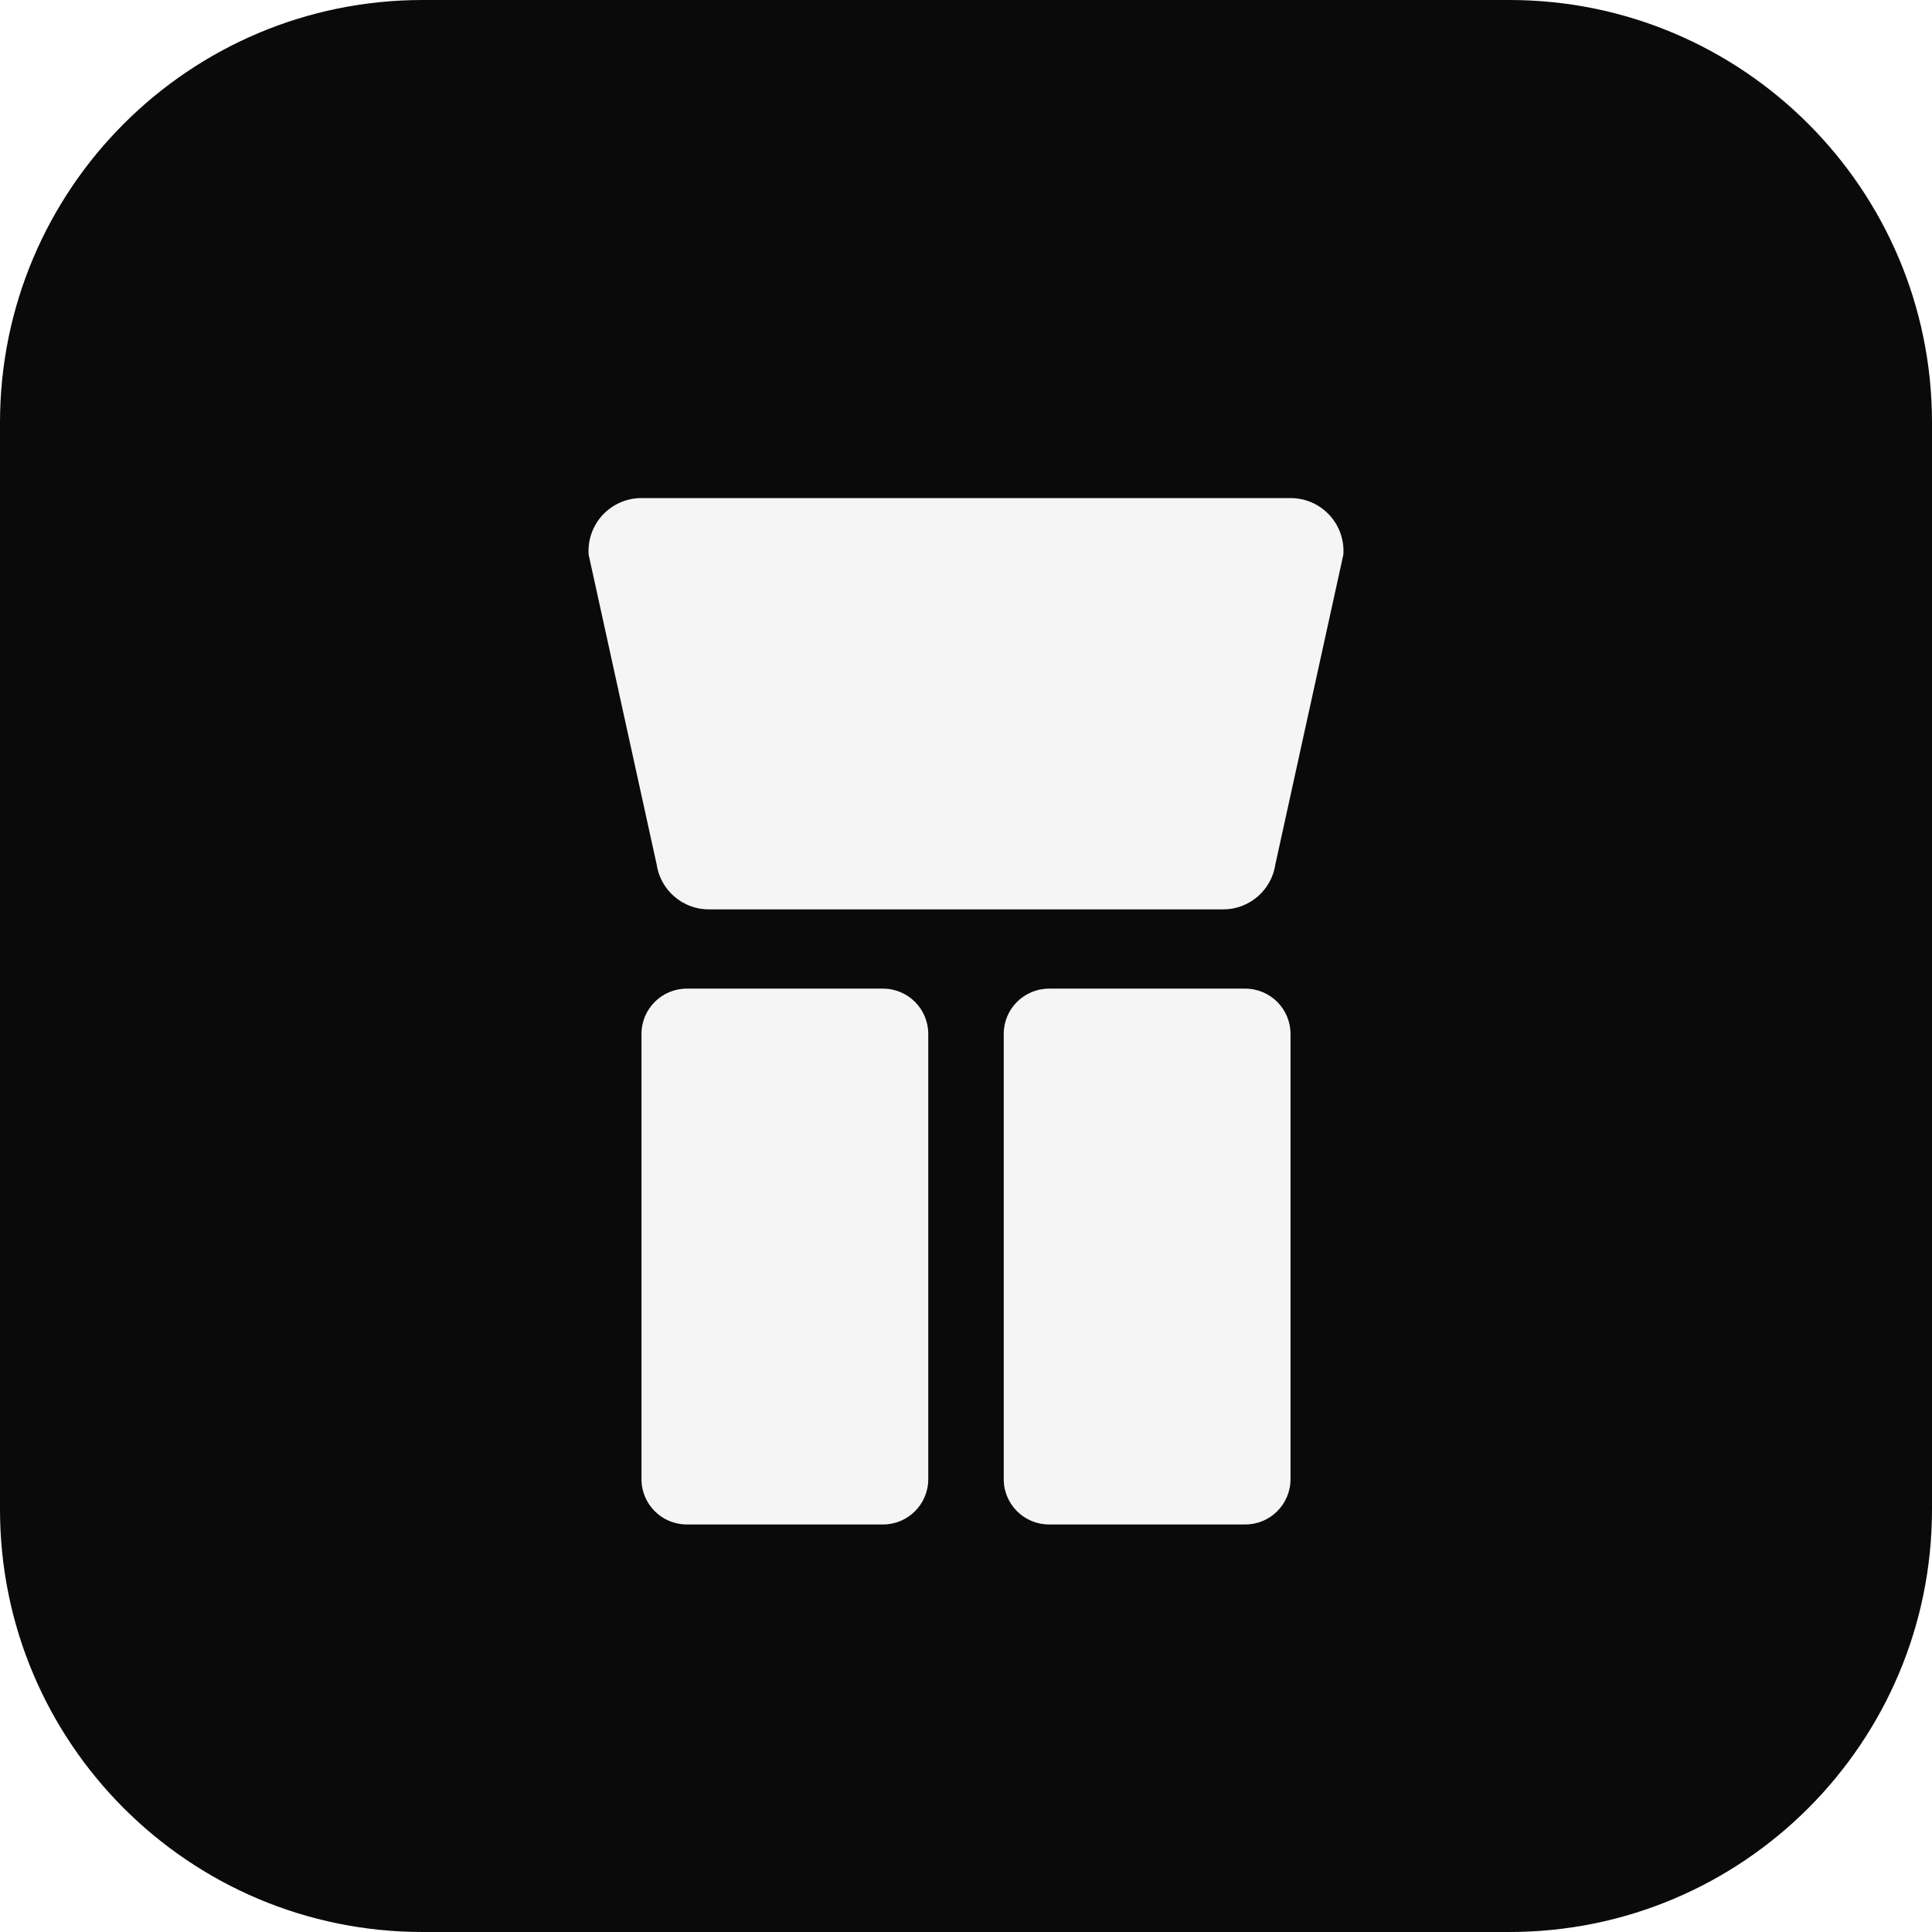
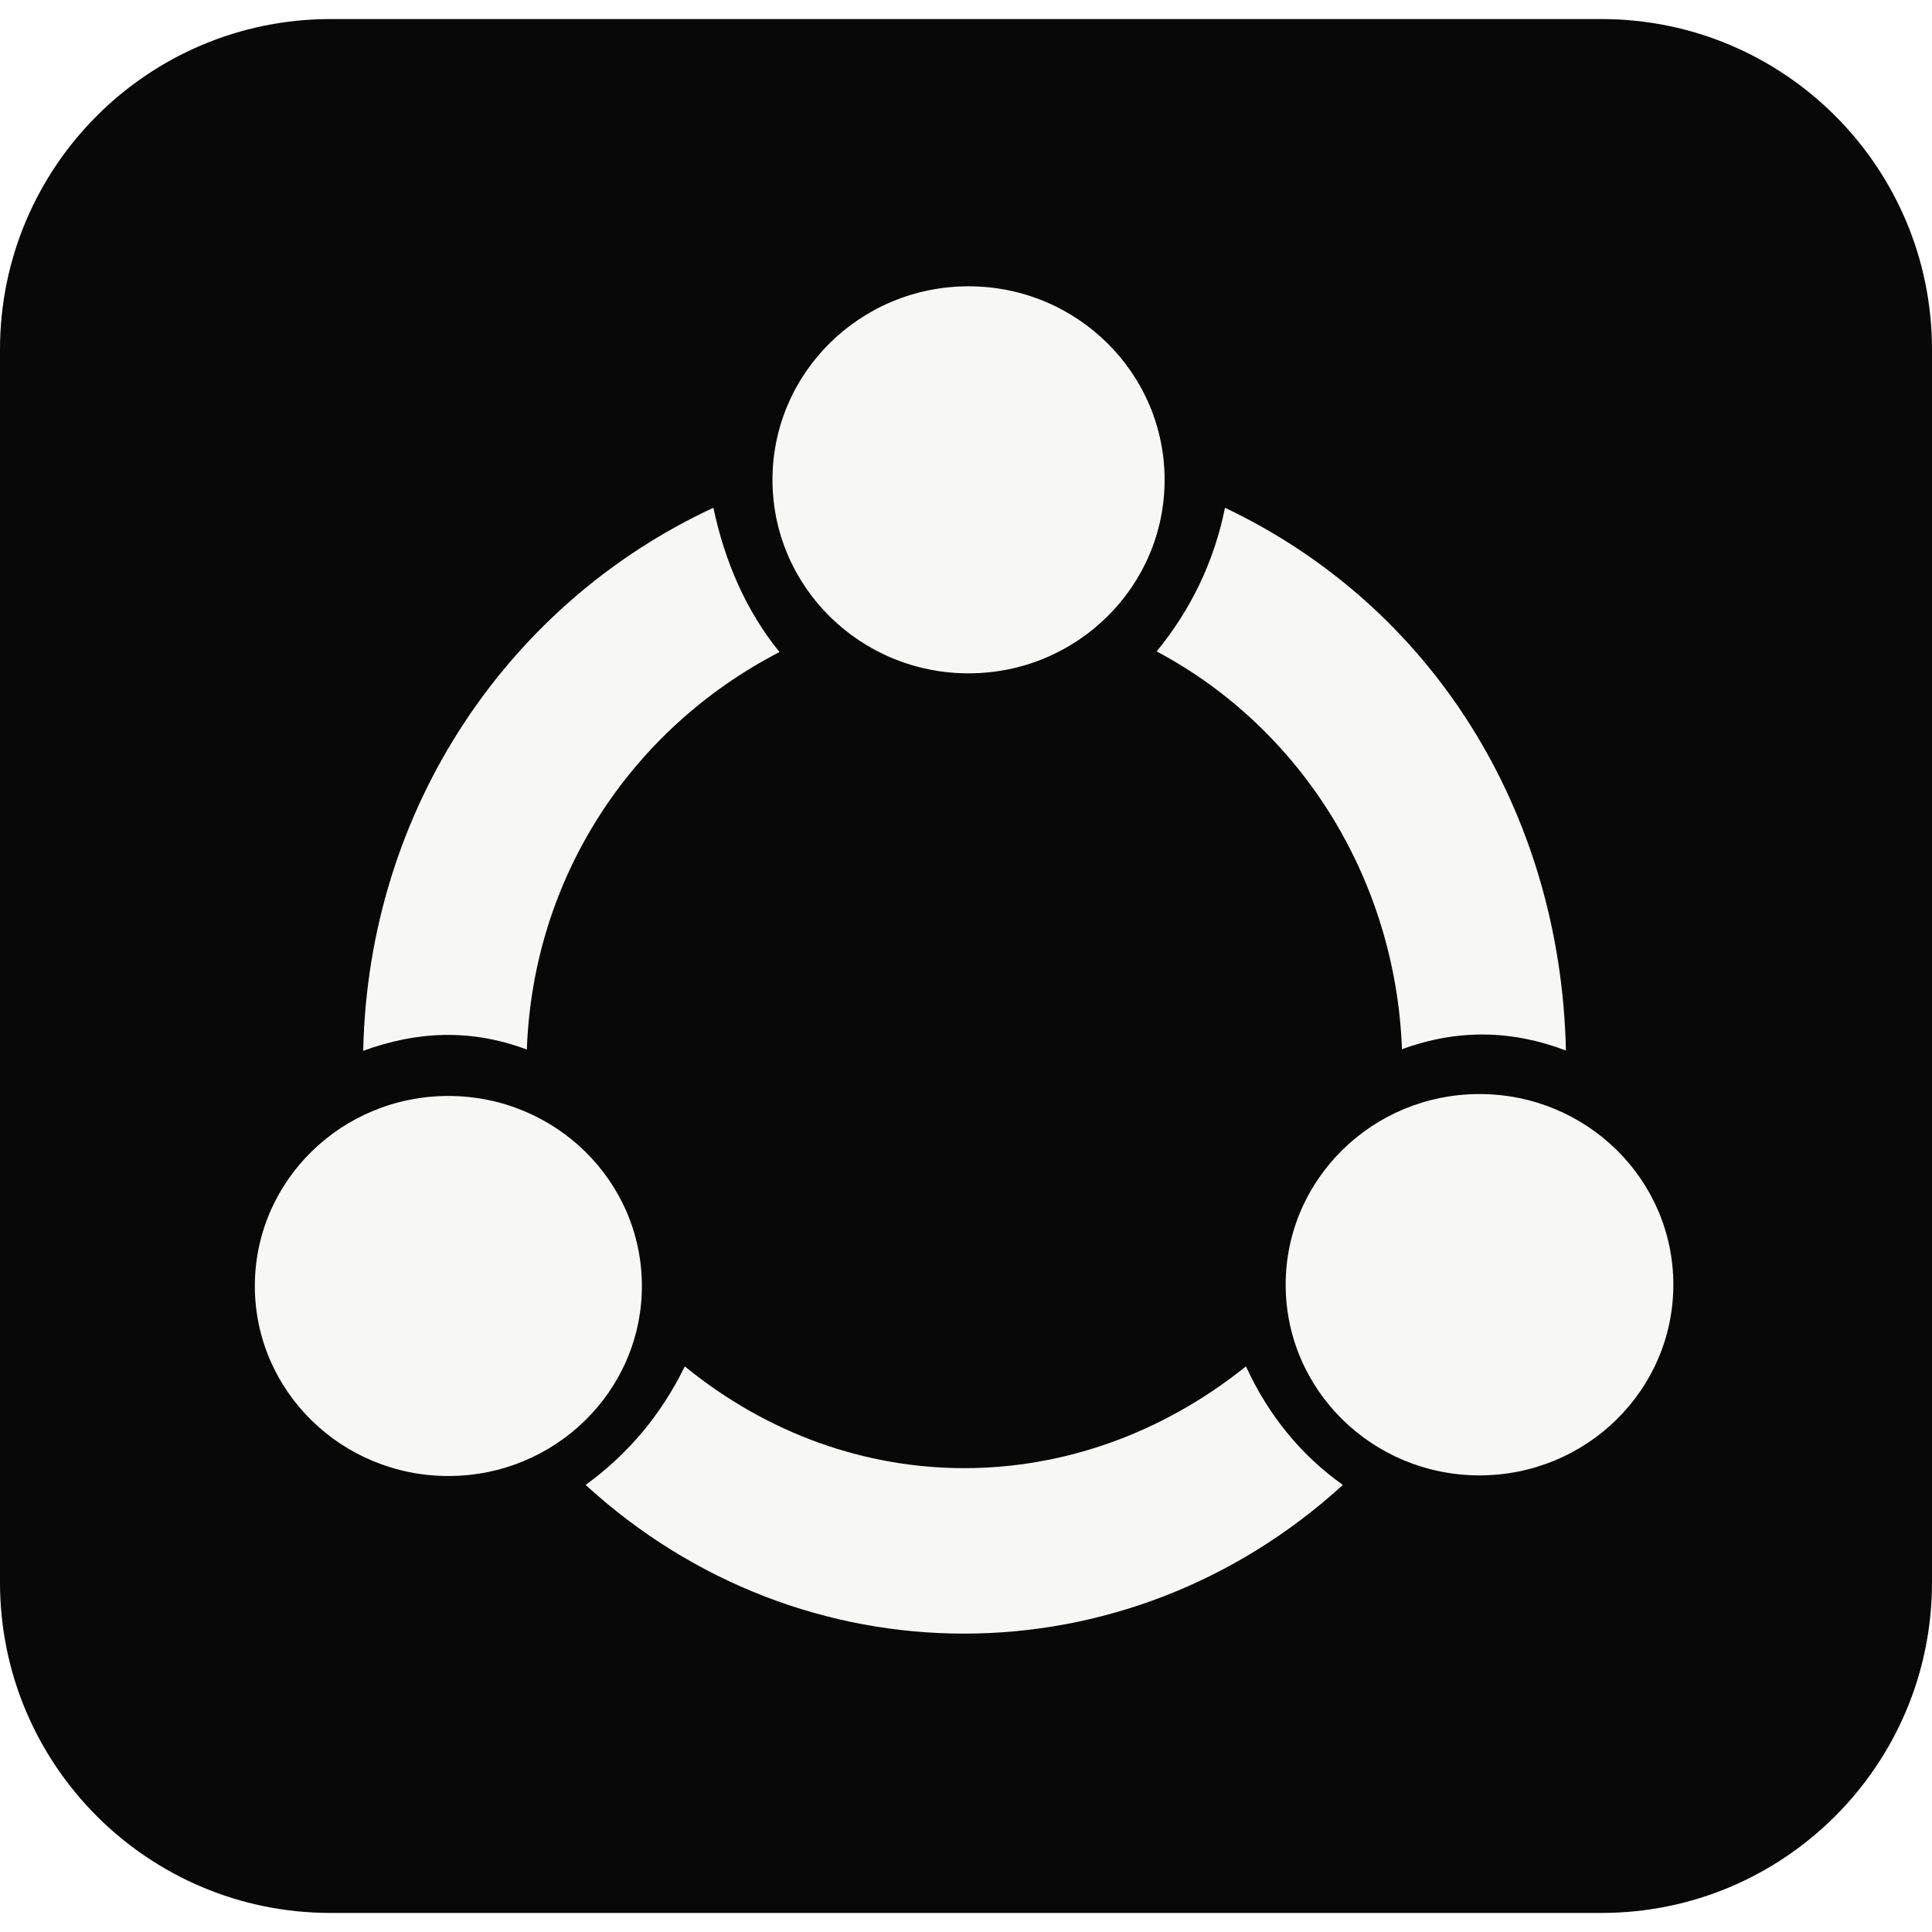
- <svg xmlns="http://www.w3.org/2000/svg" width="1024" height="1024" viewBox="0 0 1024 1024">
-   <rect width="1024" height="1024" rx="224" fill="#0a0a0a" />
-   <g fill="#f5f5f5">
-     <path d="M340 264 h344 a28 28 0 0 1 28 30 l-36 164 a28 28 0 0 1 -28 24 h-272 a28 28 0 0 1 -28 -24 l-36 -164 a28 28 0 0 1 28 -30 z" />
-     <rect x="340" y="524" width="152" height="284" rx="24" />
-     <rect x="532" y="524" width="152" height="284" rx="24" />
+ <svg xmlns="http://www.w3.org/2000/svg" width="1024" height="1024" viewBox="0 -4 608 604" fill="none">
+   <rect width="608" height="596" rx="104" fill="#080808" />
+   <g fill="#F7F7F5" transform="translate(-51 -31)">
+     <path d="M275.5 184.8 C211.4 214.5 166.9 279.1 165.3 355.7 C182.1 349.5 199.3 348.7 216.8 355.3 C218.7 301.3 249.5 254.4 296.3 230.2 C285.7 217.1 279.1 201.7 275.5 184.8 Z" />
+     <path d="M436.5 184.8 C501.4 215.6 542.1 280.0 543.8 355.6 C526.7 349.1 509.6 348.8 492.2 355.2 C490.2 301.7 460.5 254.2 415.0 230.0 C425.8 216.8 433.1 201.7 436.5 184.8 Z" />
+     <path d="M266.5 455.0 C318.8 497.7 389.9 497.7 443.1 455.0 C450.2 470.5 460.6 483.1 473.6 492.3 C405.3 554.7 303.4 554.7 235.3 492.3 C248.8 482.5 259.2 470.0 266.5 455.0 Z" />
+     <ellipse cx="355.8" cy="176.0" rx="61.7" ry="60.9" />
+     <ellipse cx="192.1" cy="429.7" rx="60.9" ry="59.8" />
+     <ellipse cx="516.6" cy="429.3" rx="61.0" ry="60.0" />
  </g>
</svg>
